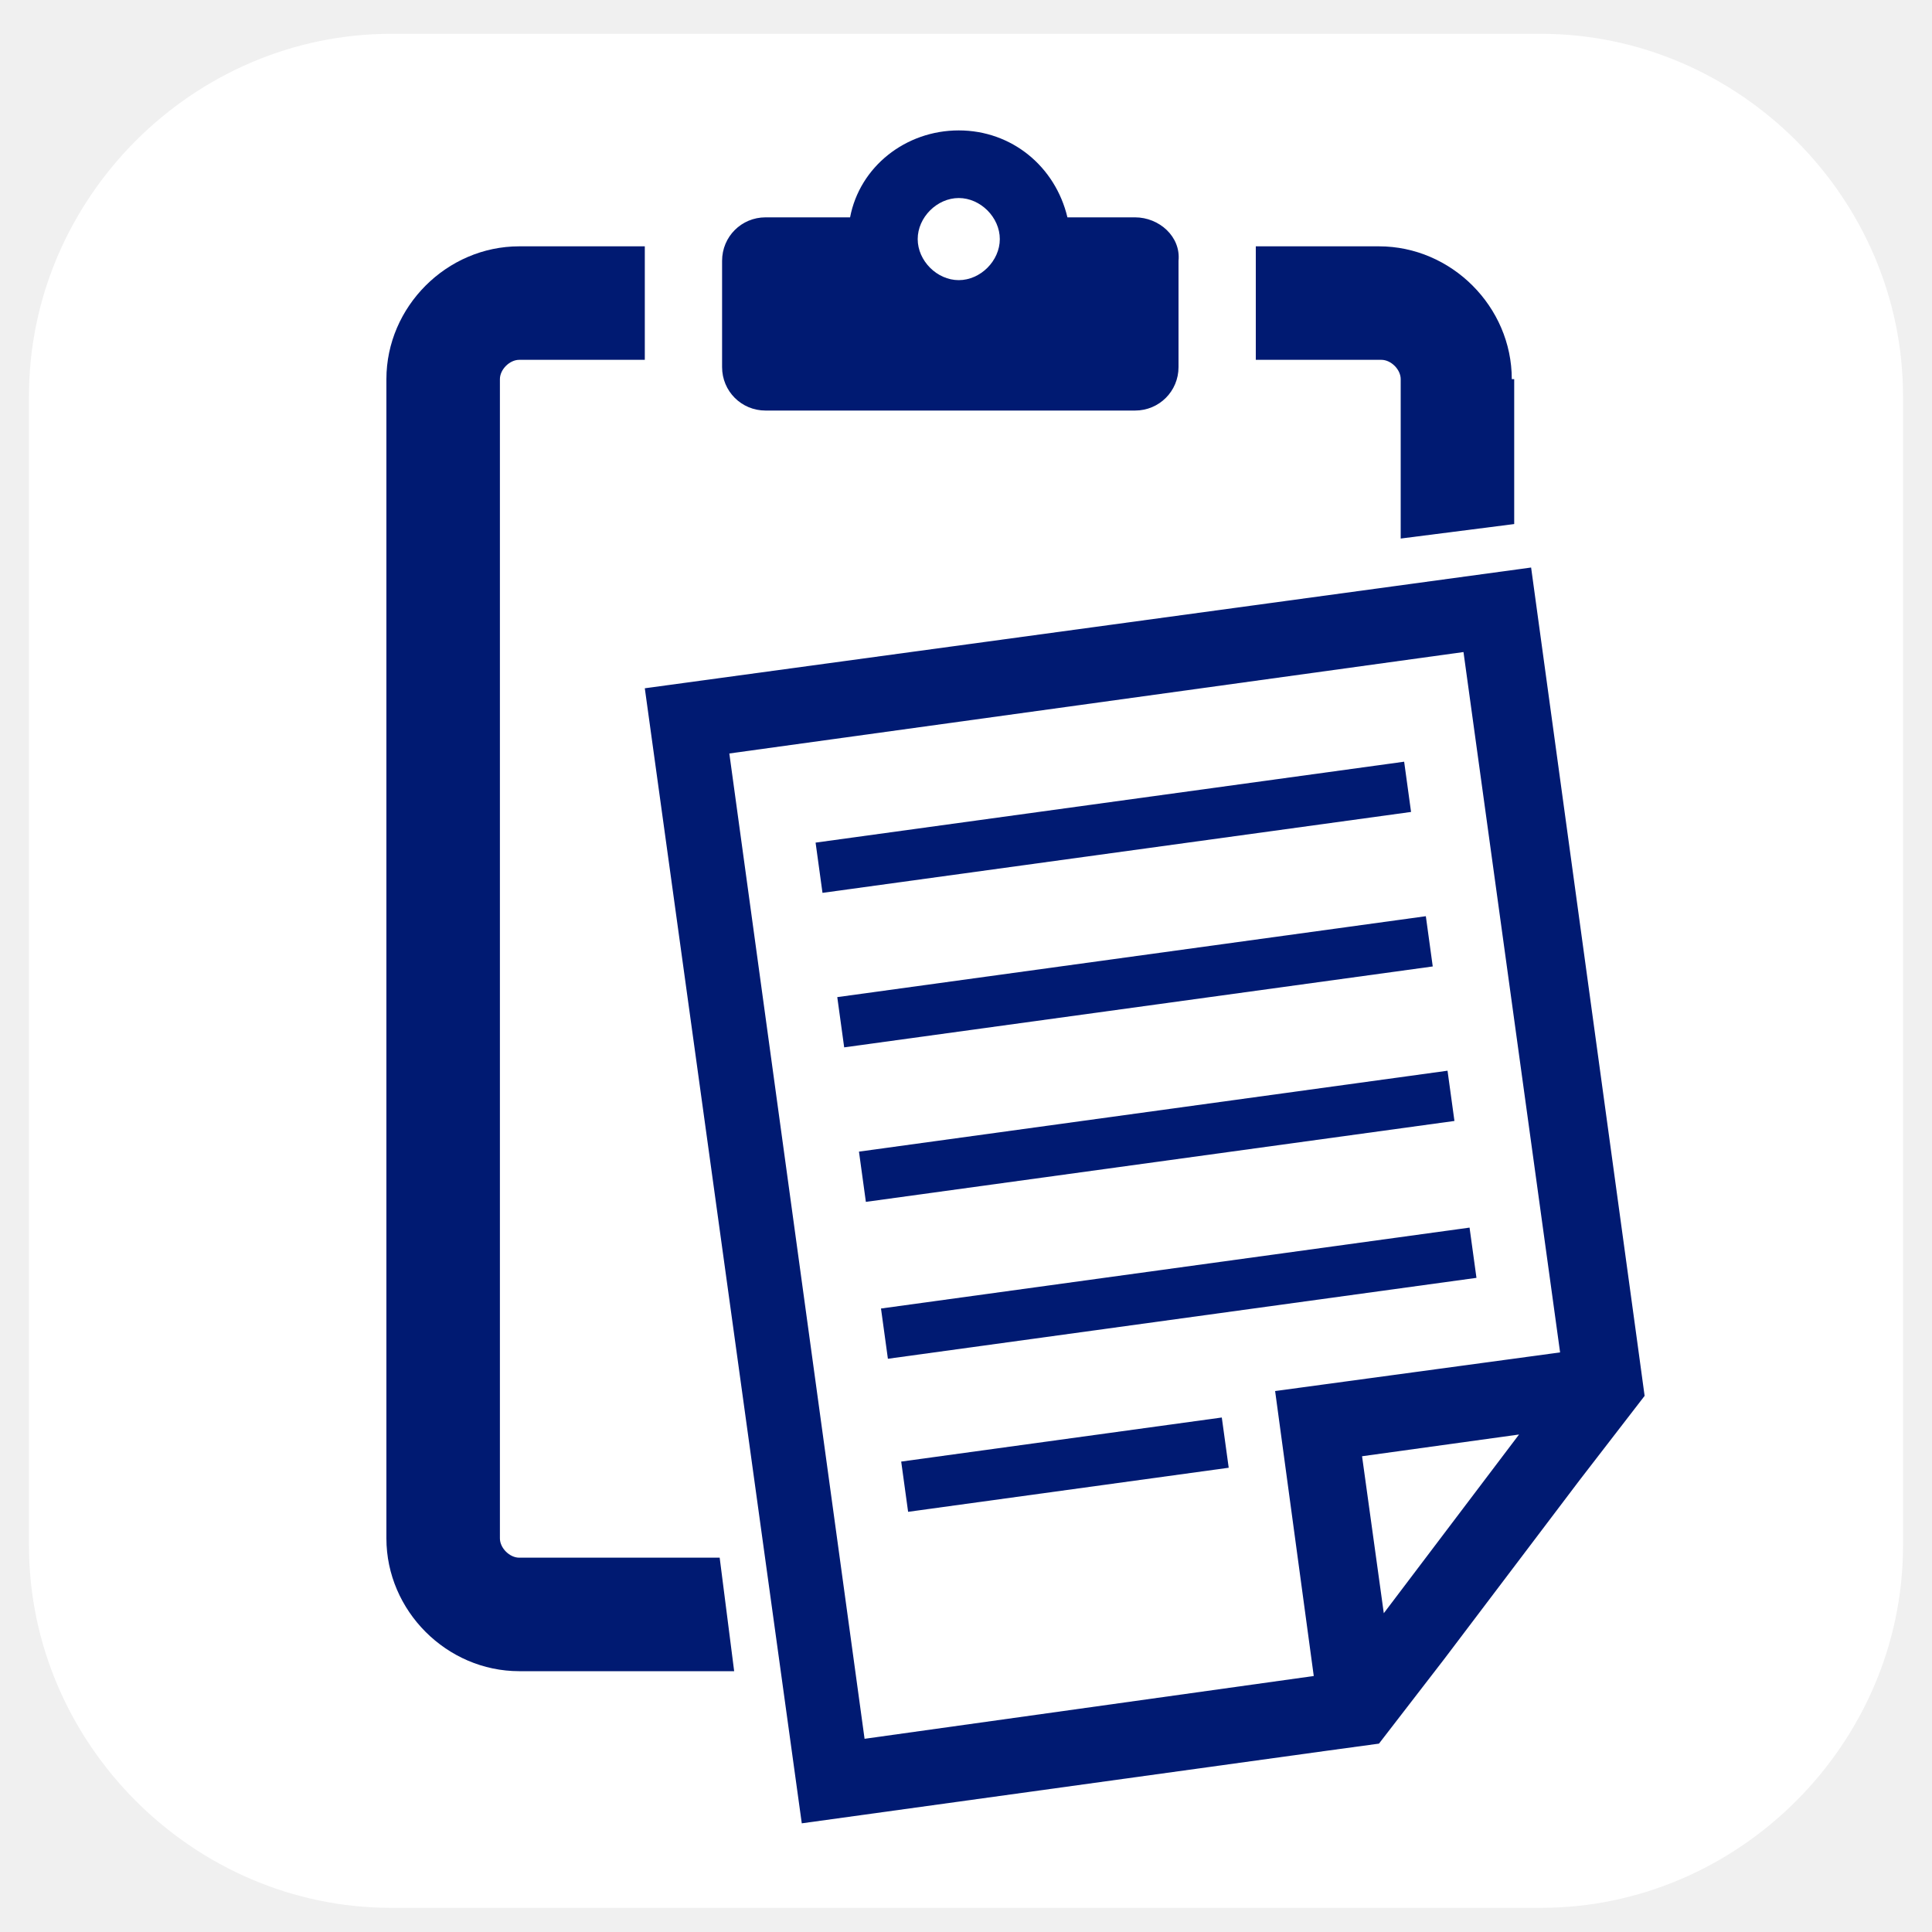
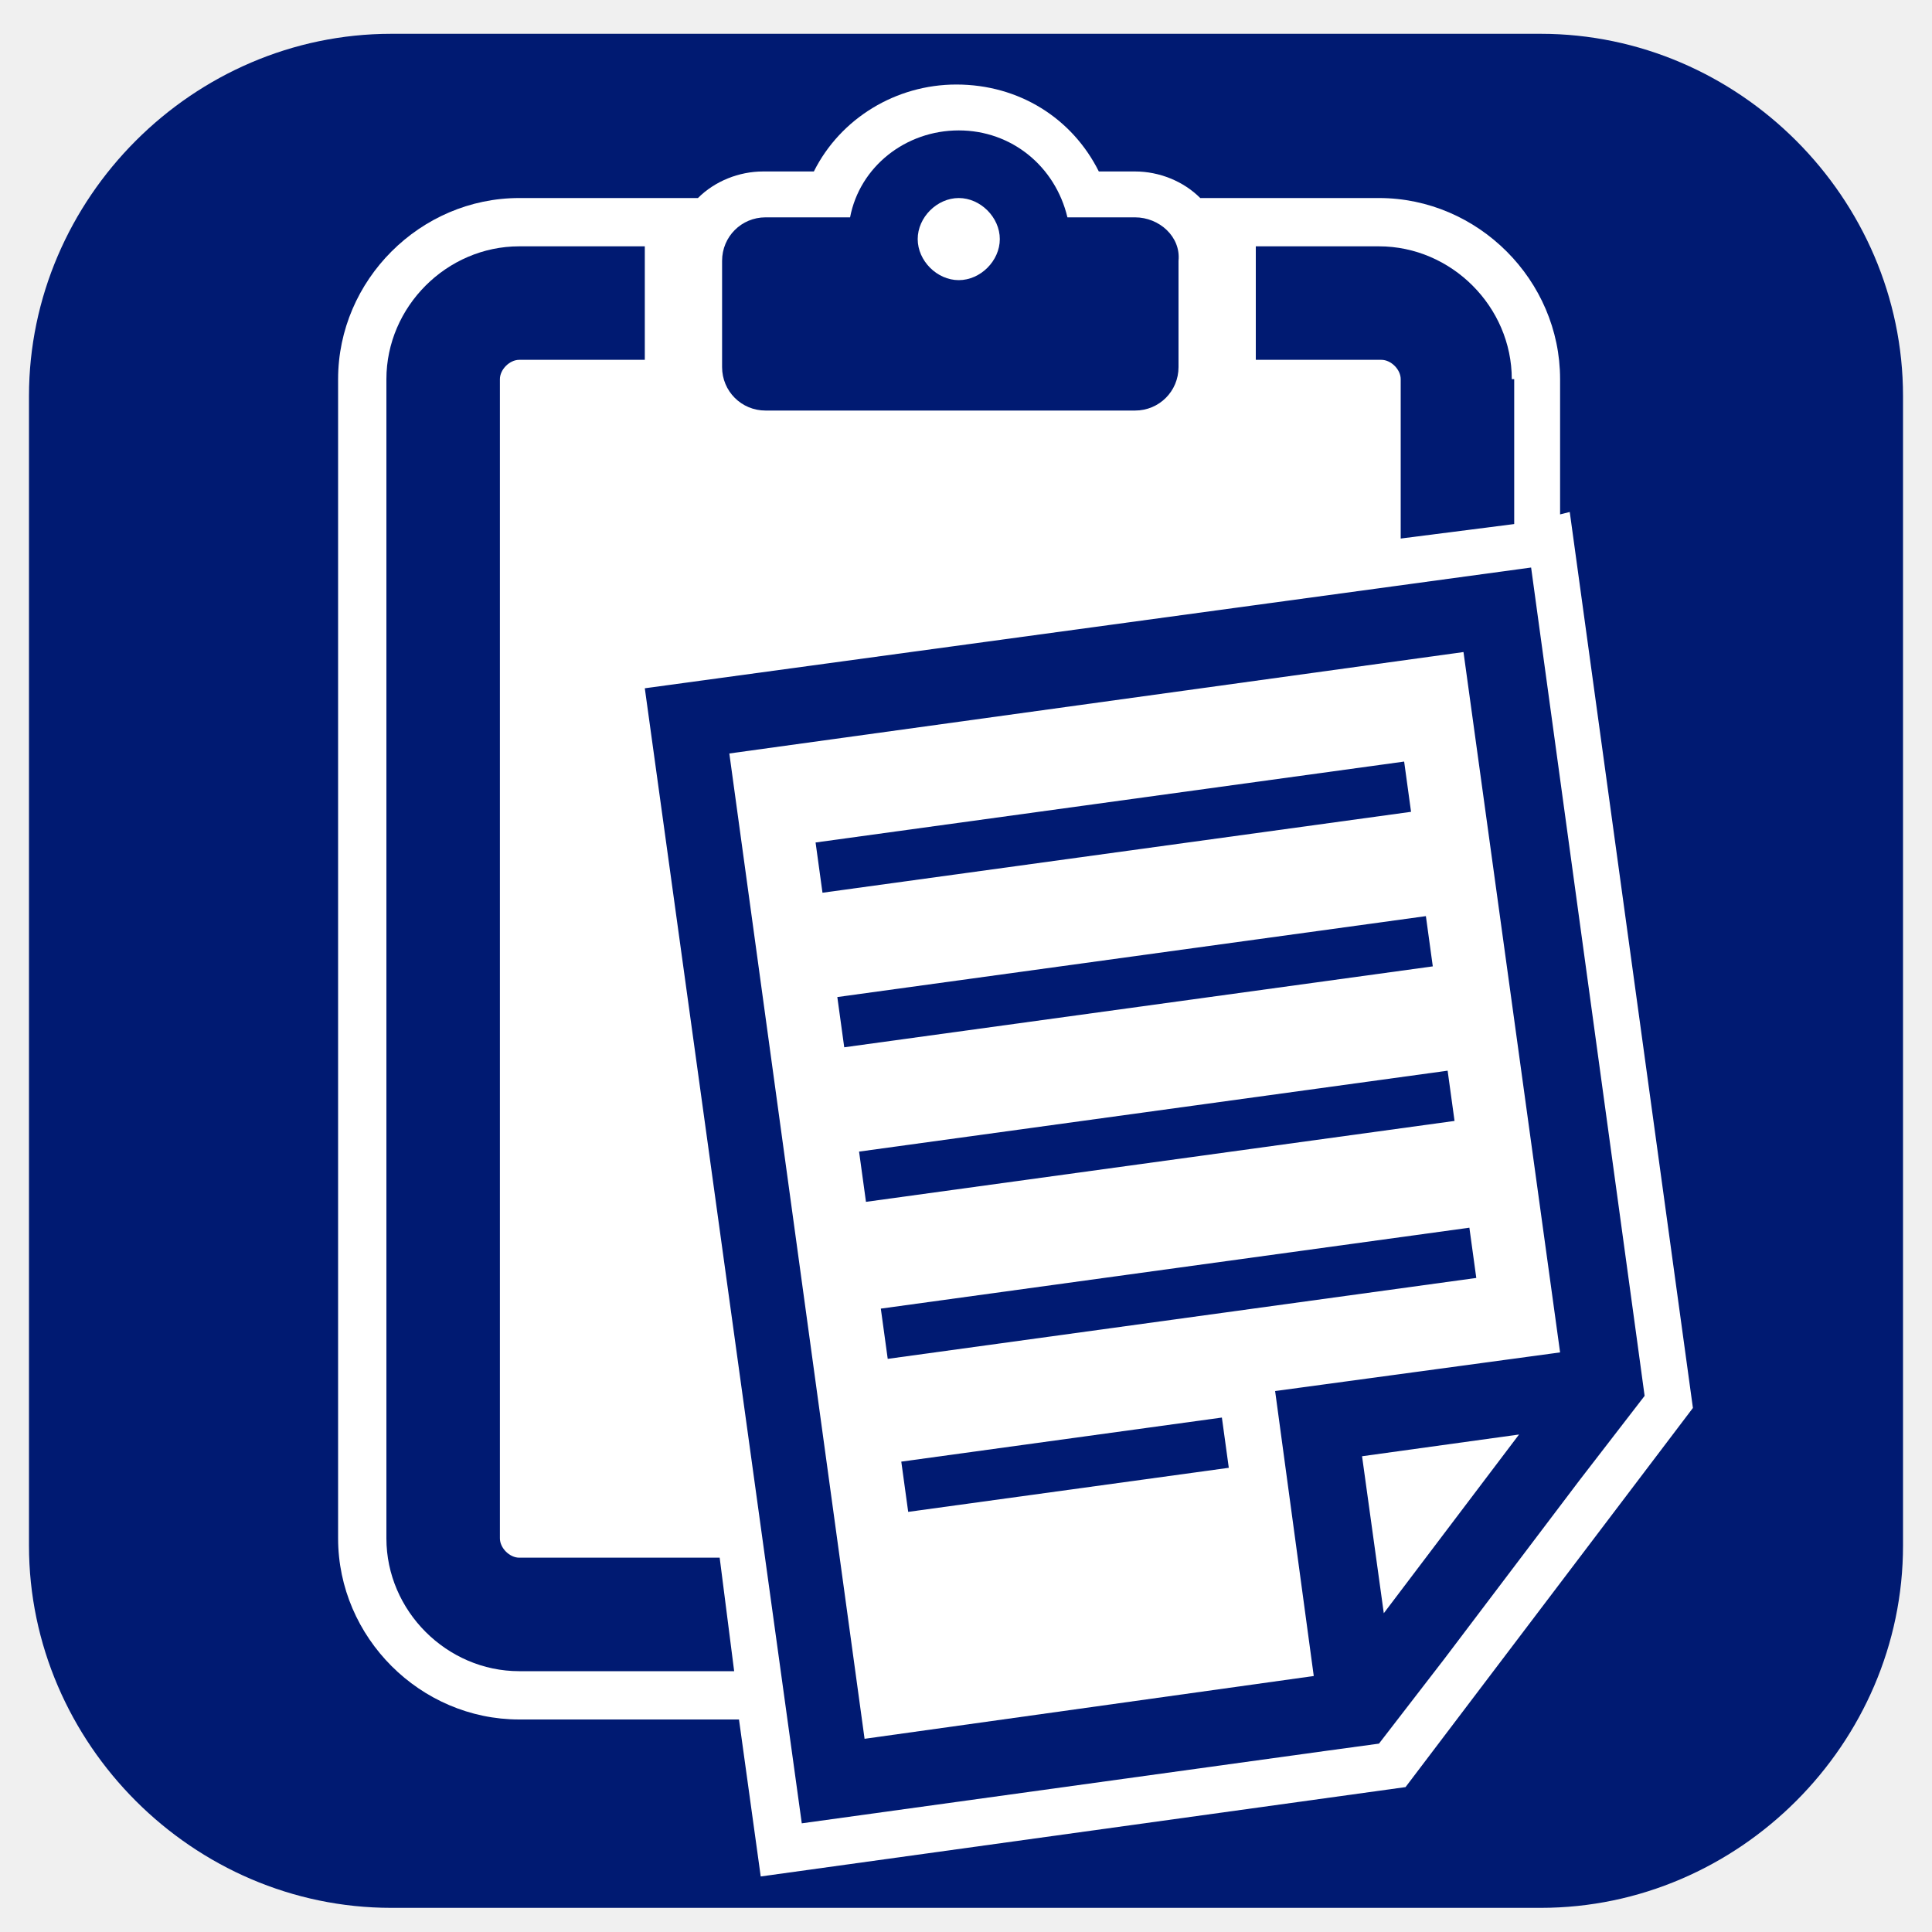
- <svg xmlns="http://www.w3.org/2000/svg" version="1.1" x="0px" y="0px" viewBox="0 0 80 80" style="enable-background:new 0 0 80 80;" xml:space="preserve">
+ <svg xmlns="http://www.w3.org/2000/svg" version="1.1" id="Layer_2" x="0px" y="0px" viewBox="0 0 80 80" style="enable-background:new 0 0 80 80;" xml:space="preserve">
  <style type="text/css">
- 	.st0{fill:#FFFFFF;}
- 	.st1{fill:#001A72;}
+ 	.st0{fill:#001A72;}
+ 	.st1{fill:#FFFFFF;}
</style>
-   <g id="Layer_1">
-     <path class="st0" d="M63.8,79H16.2c-8.2,0-15-6.8-15-15V16.4c0-8.2,6.8-15,15-15h47.6c8.2,0,15,6.8,15,15V64   C78.8,72.2,72,79,63.8,79z" />
-   </g>
-   <g id="Layer_6">
-     <polygon class="st0" points="19.3,67.5 19.3,65.6 19.3,13.6 20.7,11.6 23.2,10.2 36.4,10.2 39.7,12.7 44.1,10.2 57.3,10.2 62,15.3    62.8,20.6 62.9,24.4 67.1,57.2 56.4,71 33.8,74.3 33.8,68.7 22.3,68.7  " />
-   </g>
-   <g id="Layer_4_copy_2">
+   <path class="st0" d="M63.8,79H16.2c-8.2,0-15-6.8-15-15V16.4c0-8.2,6.8-15,15-15h47.6c8.2,0,15,6.8,15,15V64  C78.8,72.2,72,79,63.8,79z" />
+   <path class="st1" d="M65,21.2l-0.4,0.1v-5.6c0-4.1-3.4-7.5-7.5-7.5h-7.4C49,7.5,48,7.1,47,7.1h-1.5c-1.1-2.2-3.3-3.6-5.9-3.6  c-2.5,0-4.8,1.4-5.9,3.6h-2.1c-1,0-2,0.4-2.7,1.1h-7.4c-4.1,0-7.5,3.4-7.5,7.5v48c0,4.1,3.4,7.5,7.5,7.5c0,0,6.3,0,9.1,0l0.9,6.5  L58.2,74l11.9-15.7L65,21.2z" />
+   <g id="Layer_4_1_">
    <g>
+       <path class="st0" d="M47,9h-2.8c-0.5-2.1-2.3-3.6-4.5-3.6S35.6,6.9,35.2,9h-3.5c-1,0-1.8,0.8-1.8,1.8v4.4c0,1,0.8,1.8,1.8,1.8H47    c1,0,1.8-0.8,1.8-1.8v-4.4C48.9,9.8,48,9,47,9z M39.7,11.6c-0.9,0-1.7-0.8-1.7-1.7s0.8-1.7,1.7-1.7s1.7,0.8,1.7,1.7    S40.6,11.6,39.7,11.6z" />
      <g>
+         <path class="st0" d="M26.7,28.5l6.5,47l21.7-3l2.2-0.3l2.7-3.5l5.6-7.4l2.7-3.5l-0.3-2.2l-4.4-32.1L26.7,28.5z M57.3,66.8     l-0.9-6.5l6.5-0.9L57.3,66.8z M52.8,57.6l1.6,11.8L35.8,72l-5.6-40.8L60.6,27l4,29L52.8,57.6z" />
+         <rect x="33.8" y="33.2" transform="matrix(0.9907 -0.1362 0.1362 0.9907 -4.236 6.598)" class="st0" width="24.6" height="2.1" />
+         <rect x="34.7" y="39.6" transform="matrix(0.9907 -0.1362 0.1362 0.9907 -5.099 6.7799)" class="st0" width="24.6" height="2.1" />
+         <rect x="35.6" y="46" transform="matrix(0.9907 -0.1362 0.1362 0.9907 -5.962 6.9618)" class="st0" width="24.6" height="2.1" />
+         <rect x="36.5" y="52.5" transform="matrix(0.9907 -0.1362 0.1362 0.9907 -6.8383 7.1466)" class="st0" width="24.6" height="2.1" />
        <g>
-           <path class="st0" d="M31.6,19.1c-2.1,0-3.8-1.7-3.8-3.8v-4.4c0-2.1,1.7-3.8,3.8-3.8h2.1c1.1-2.2,3.4-3.6,5.9-3.6      c2.6,0,4.8,1.4,5.9,3.6H47c2.1,0,3.8,1.7,3.8,3.8v4.4c0,2.1-1.7,3.8-3.8,3.8H31.6z" />
+           <path class="st0" d="M62.6,15.7c0-3-2.5-5.5-5.5-5.5H52c0,0.2,0,0.4,0,0.6v4.1h5.2c0.4,0,0.8,0.4,0.8,0.8v6.6l4.7-0.6v-6H62.6z" />
+           <path class="st0" d="M21.5,64.5c-0.4,0-0.8-0.4-0.8-0.8v-48c0-0.4,0.4-0.8,0.8-0.8h5.2v-4.1c0-0.2,0-0.4,0-0.6h-5.2      c-3,0-5.5,2.5-5.5,5.5v48c0,3,2.5,5.5,5.5,5.5h8.9l-0.6-4.7H21.5z" />
        </g>
-         <g>
-           <g>
-             <path class="st0" d="M24.4,26.8L65,21.2l5.1,37.1L58.2,74l-26.7,3.7L24.4,26.8z M37.5,69.7l14.7-2l-1.6-11.8l11.8-1.6l-3.4-25       l-26.4,3.6L37.5,69.7z" />
-           </g>
-           <g>
-             <rect x="31.8" y="31.2" transform="matrix(0.9907 -0.1362 0.1362 0.9907 -4.2364 6.6044)" class="st0" width="28.6" height="6.1" />
-           </g>
-           <g>
-             <rect x="32.7" y="37.6" transform="matrix(0.9907 -0.1362 0.1362 0.9907 -5.1004 6.7822)" class="st0" width="28.6" height="6.1" />
-           </g>
-           <g>
-             <rect x="33.6" y="44" transform="matrix(0.9907 -0.1362 0.1362 0.9907 -5.9664 6.9632)" class="st0" width="28.6" height="6.1" />
-           </g>
-           <g>
-             <rect x="34.5" y="50.5" transform="matrix(0.9907 -0.1362 0.1362 0.9907 -6.8313 7.1428)" class="st0" width="28.6" height="6.1" />
-           </g>
-           <g>
-             <g>
-               <path class="st0" d="M55.9,16.9h-6v-6.1c0-0.1,0-0.2,0-0.4l-0.3-2.2h7.5c4.1,0,7.5,3.4,7.5,7.5v7.7l-8.7,1.2V16.9z" />
-             </g>
-             <g>
-               <path class="st0" d="M21.5,71.2c-4.1,0-7.5-3.4-7.5-7.5v-48c0-4.1,3.4-7.5,7.5-7.5h7.5l-0.3,2.2c0,0.1,0,0.2,0,0.4v6.1h-6        v45.6h8.8l1.2,8.7H21.5z" />
-             </g>
-           </g>
-           <g>
-             <rect x="35.4" y="57.6" transform="matrix(0.9907 -0.1362 0.1362 0.9907 -7.8548 6.5708)" class="st0" width="17.4" height="6.1" />
-           </g>
-         </g>
-       </g>
-     </g>
-   </g>
-   <g id="Layer_4">
-     <g>
-       <path class="st1" d="M47,9h-2.8c-0.5-2.1-2.3-3.6-4.5-3.6c-2.2,0-4.1,1.5-4.5,3.6h-3.5c-1,0-1.8,0.8-1.8,1.8v4.4    c0,1,0.8,1.8,1.8,1.8H47c1,0,1.8-0.8,1.8-1.8v-4.4C48.9,9.8,48,9,47,9z M39.7,11.6c-0.9,0-1.7-0.8-1.7-1.7s0.8-1.7,1.7-1.7    s1.7,0.8,1.7,1.7S40.6,11.6,39.7,11.6z" />
-       <g>
-         <path class="st1" d="M26.7,28.5l6.5,47l21.7-3l2.2-0.3l2.7-3.5l5.6-7.4l2.7-3.5l-0.3-2.2l-4.4-32.1L26.7,28.5z M57.3,66.8     l-0.9-6.5l6.5-0.9L57.3,66.8z M52.8,57.6l1.6,11.8l-18.6,2.6l-5.6-40.8L60.6,27l4,29L52.8,57.6z" />
-         <rect x="33.8" y="33.2" transform="matrix(0.9907 -0.1362 0.1362 0.9907 -4.2358 6.6033)" class="st1" width="24.6" height="2.1" />
-         <rect x="34.7" y="39.6" transform="matrix(0.9907 -0.1362 0.1362 0.9907 -5.101 6.7831)" class="st1" width="24.6" height="2.1" />
-         <rect x="35.6" y="46" transform="matrix(0.9907 -0.1362 0.1362 0.9907 -5.9661 6.9629)" class="st1" width="24.6" height="2.1" />
-         <rect x="36.5" y="52.5" transform="matrix(0.9907 -0.1362 0.1362 0.9907 -6.8311 7.1426)" class="st1" width="24.6" height="2.1" />
-         <g>
-           <path class="st1" d="M62.6,15.7c0-3-2.5-5.5-5.5-5.5H52c0,0.2,0,0.4,0,0.6v4.1h5.2c0.4,0,0.8,0.4,0.8,0.8v6.6l4.7-0.6V15.7z" />
-           <path class="st1" d="M21.5,64.5c-0.4,0-0.8-0.4-0.8-0.8v-48c0-0.4,0.4-0.8,0.8-0.8h5.2v-4.1c0-0.2,0-0.4,0-0.6h-5.2      c-3,0-5.5,2.5-5.5,5.5v48c0,3,2.5,5.5,5.5,5.5h8.9l-0.6-4.7H21.5z" />
-         </g>
-         <rect x="37.4" y="59.6" transform="matrix(0.9907 -0.1362 0.1362 0.9907 -7.8529 6.569)" class="st1" width="13.4" height="2.1" />
+         <rect x="37.4" y="59.6" transform="matrix(0.9907 -0.1362 0.1362 0.9907 -7.8493 6.5711)" class="st0" width="13.4" height="2.1" />
      </g>
    </g>
  </g>
</svg>
